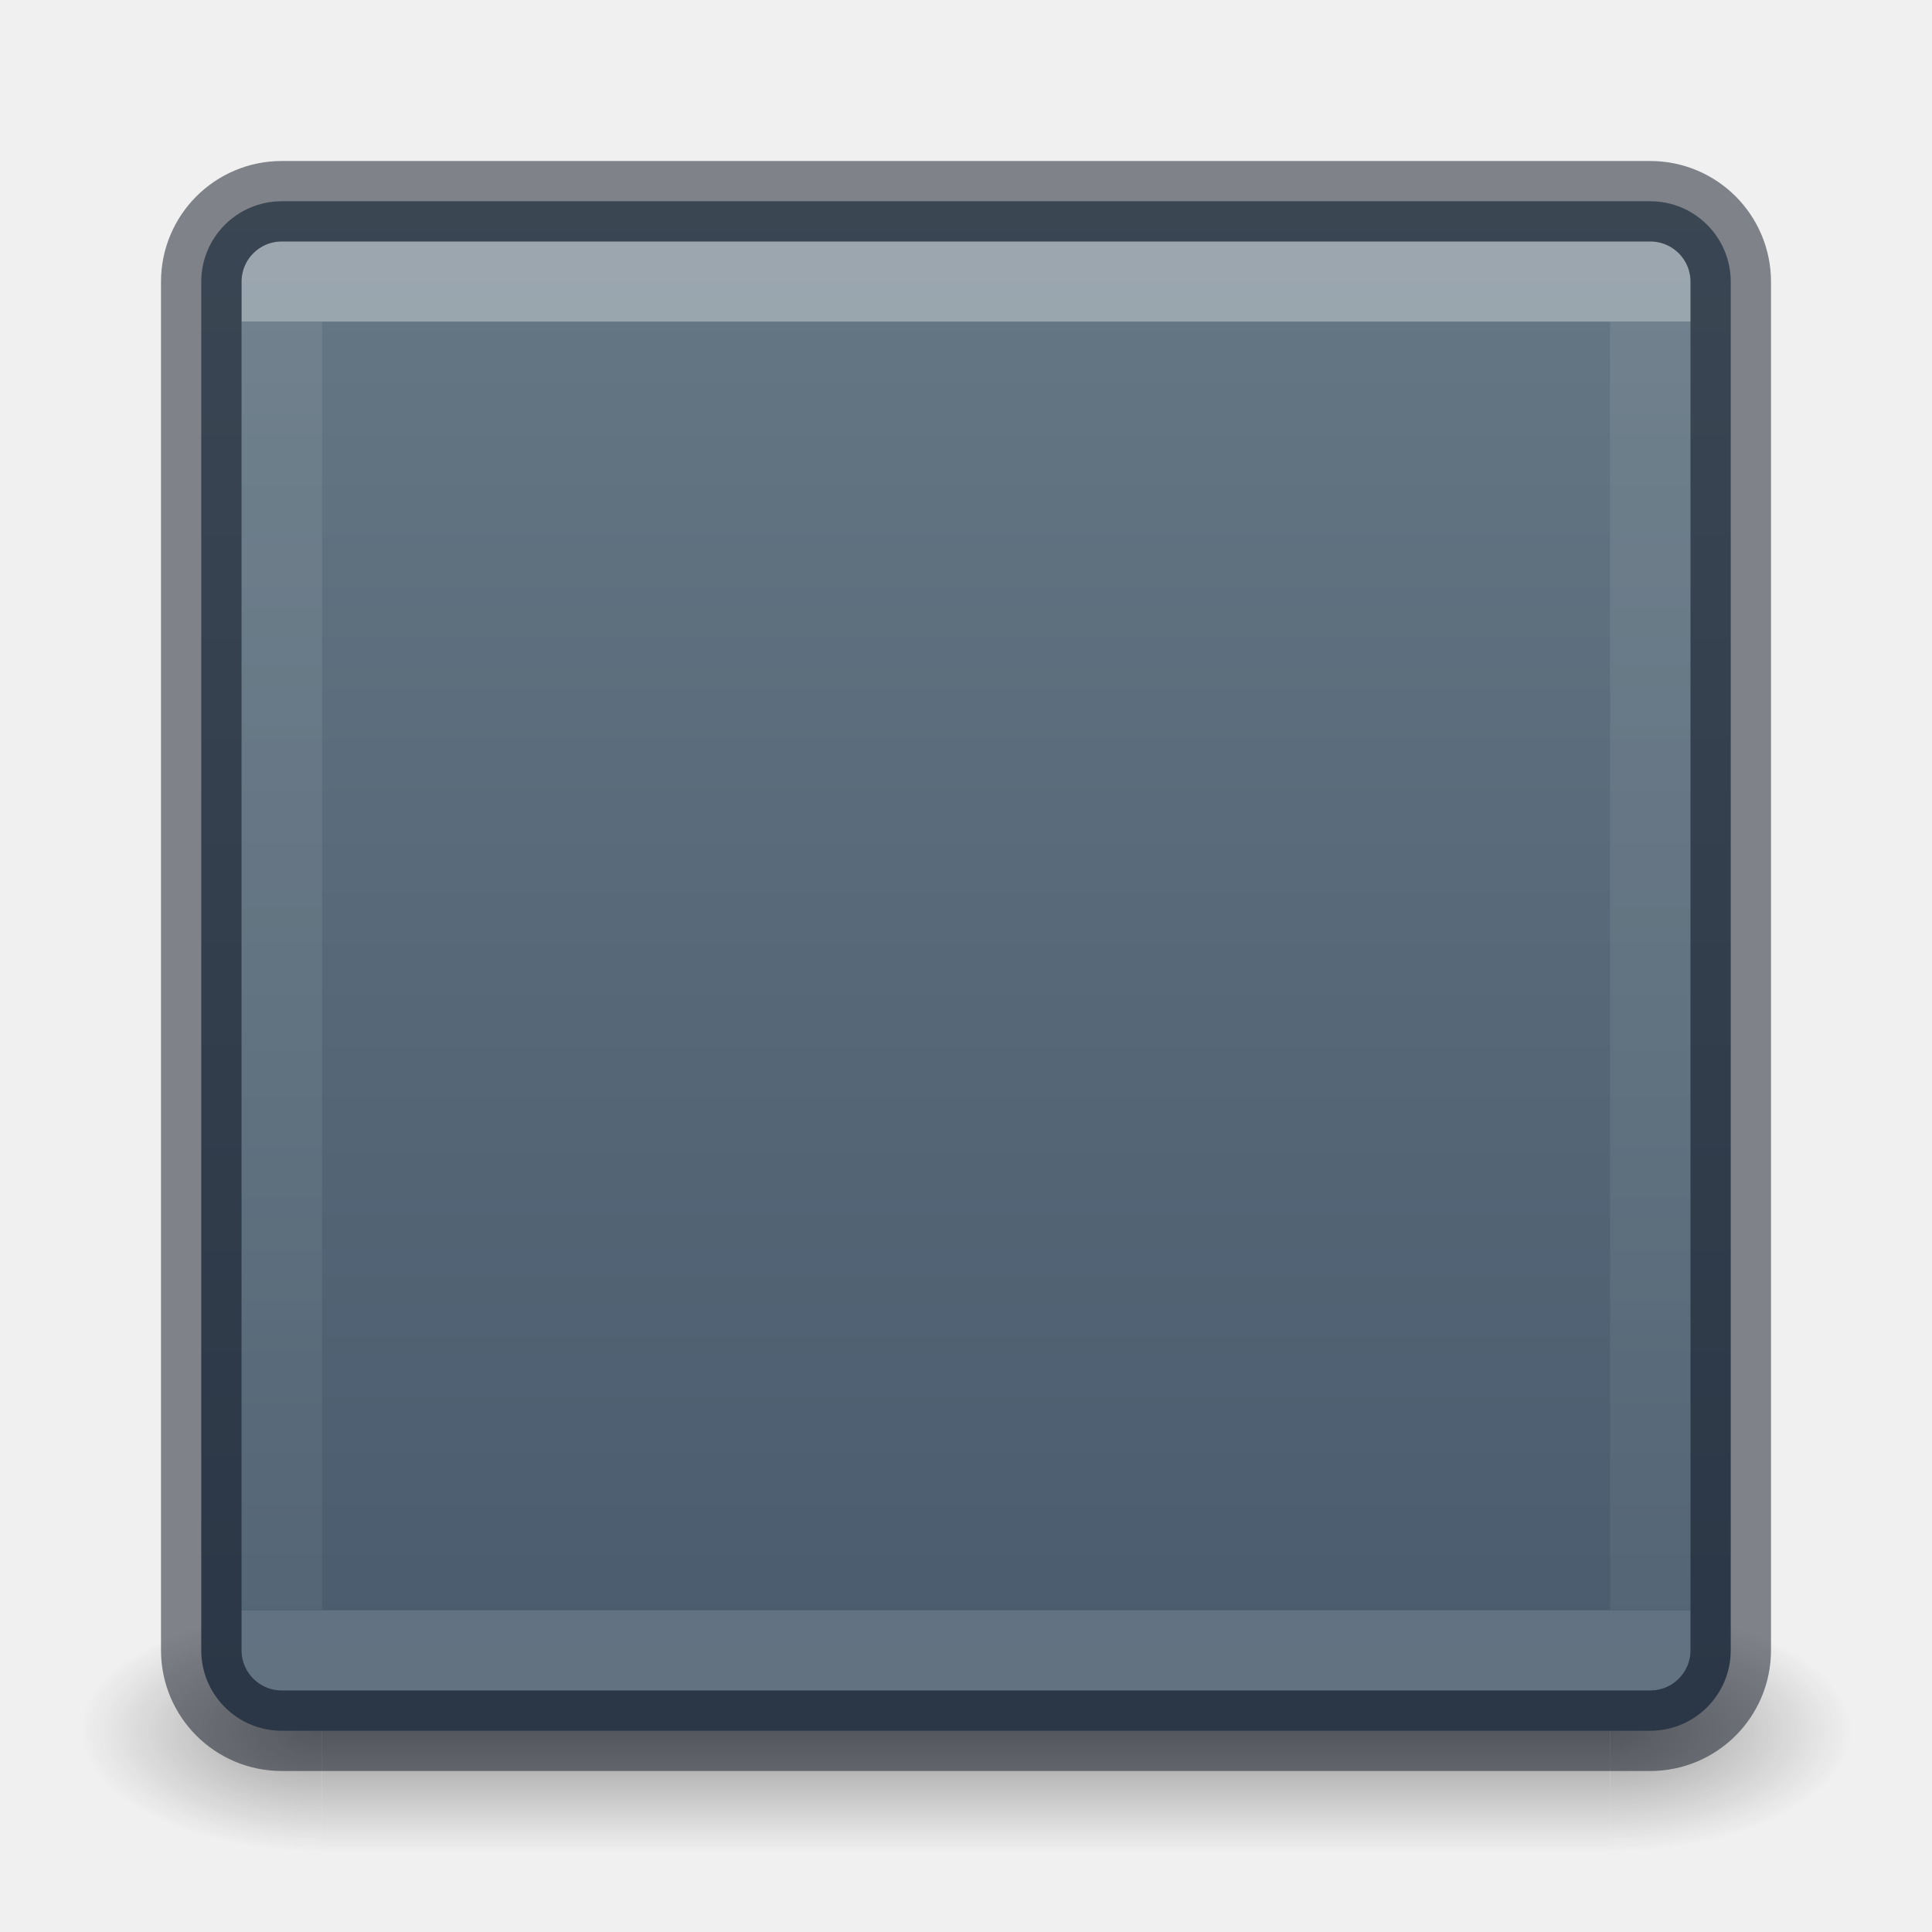
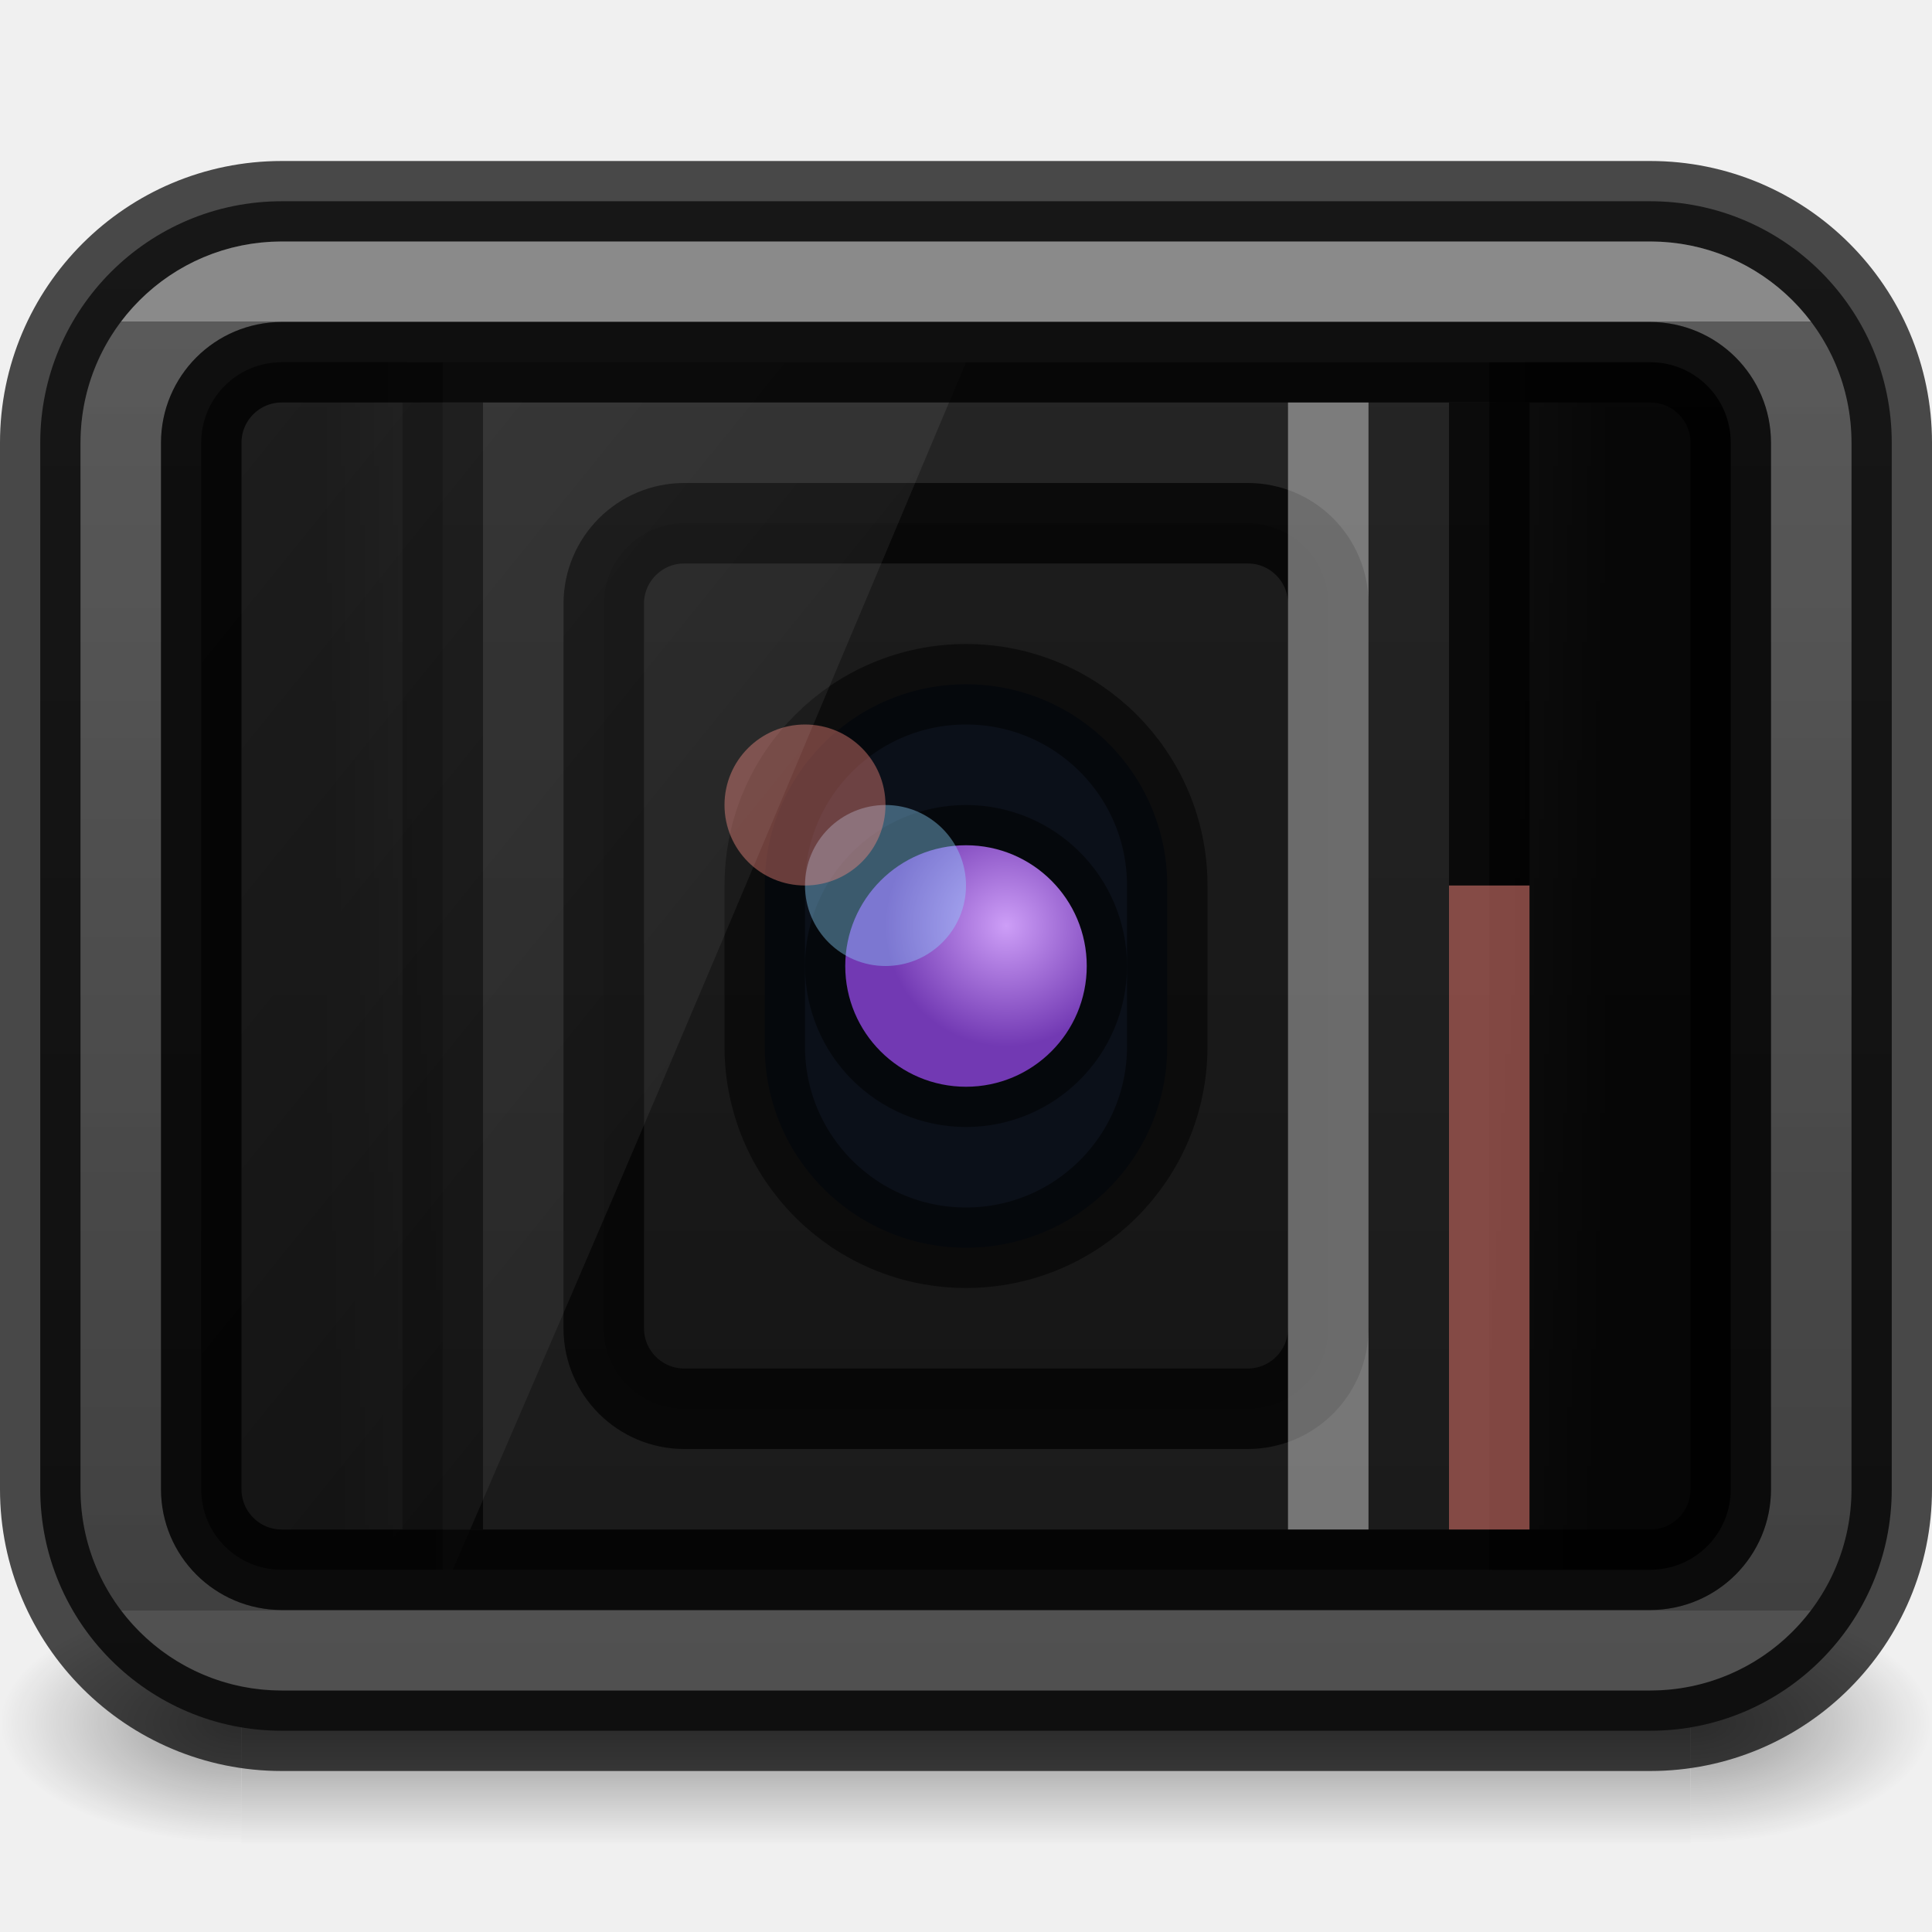
- <svg xmlns="http://www.w3.org/2000/svg" xmlns:xlink="http://www.w3.org/1999/xlink" version="1.1" width="24" height="24" id="svg7107">
-   <defs id="defs7109">
-     <linearGradient id="linearGradient870">
-       <stop style="stop-color:#667885;stop-opacity:1" offset="0" id="stop866" />
-       <stop style="stop-color:#485a6c;stop-opacity:1" offset="1" id="stop868" />
+ <svg xmlns="http://www.w3.org/2000/svg" xmlns:xlink="http://www.w3.org/1999/xlink" version="1.1" width="24" height="24" id="svg6436">
+   <defs id="defs6438">
+     <linearGradient id="linearGradient919">
+       <stop id="stop915" offset="0" style="stop-color:#ffffff;stop-opacity:1;" />
+       <stop id="stop917" offset="1" style="stop-color:#ffffff;stop-opacity:0;" />
    </linearGradient>
-     <linearGradient x1="24" y1="6.591" x2="24" y2="41.414" id="linearGradient5397" xlink:href="#linearGradient3924-64" gradientUnits="userSpaceOnUse" gradientTransform="matrix(0.4594595,0,0,0.4594595,0.9742189,0.9717503)" />
+     <linearGradient id="linearGradient904">
+       <stop id="stop900" offset="0" style="stop-color:#000000;stop-opacity:0.9" />
+       <stop id="stop902" offset="1" style="stop-color:#000000;stop-opacity:0.8" />
+     </linearGradient>
+     <linearGradient id="linearGradient889">
+       <stop id="stop884" offset="0" style="stop-color:#cd9ef7;stop-opacity:1" />
+       <stop id="stop886" offset="1" style="stop-color:#7239b3;stop-opacity:1" />
+     </linearGradient>
+     <linearGradient id="linearGradient894">
+       <stop id="stop890" style="stop-color:#4d4d4d;stop-opacity:1" offset="0" />
+       <stop id="stop892" style="stop-color:#333333;stop-opacity:1" offset="1" />
+     </linearGradient>
+     <linearGradient id="linearGradient5747">
+       <stop id="stop5749" style="stop-color:#000000;stop-opacity:1" offset="0" />
+       <stop id="stop5751" style="stop-color:#000000;stop-opacity:0" offset="1" />
+     </linearGradient>
+     <radialGradient cx="4.993" cy="43.5" r="2.5" id="radialGradient4358-2" xlink:href="#linearGradient5747" gradientUnits="userSpaceOnUse" gradientTransform="matrix(1.20227,0,0,0.5999999,14.99287,-4.699993)" />
+     <radialGradient cx="4.993" cy="43.5" r="2.5" id="radialGradient4360-3" xlink:href="#linearGradient5747" gradientUnits="userSpaceOnUse" gradientTransform="matrix(1.20227,0,0,0.5999999,-9.00712,-47.5)" />
+     <linearGradient x1="25.058" y1="43.528" x2="25.058" y2="39.999" id="linearGradient4362-5" xlink:href="#linearGradient5747" gradientUnits="userSpaceOnUse" gradientTransform="matrix(0.6428571,0,0,0.4285713,-3.42854,2.757147)" spreadMethod="reflect" />
+     <linearGradient gradientUnits="userSpaceOnUse" y2="21.5" x2="12" y1="2.5" x1="12" id="linearGradient888" xlink:href="#linearGradient894" />
+     <linearGradient gradientTransform="matrix(0.4594595,0,0,0.4594595,-2.02703,-2.027023)" gradientUnits="userSpaceOnUse" xlink:href="#linearGradient3924-64" id="linearGradient5397" y2="47.941" x2="24" y1="13.118" x1="24" />
    <linearGradient id="linearGradient3924-64">
-       <stop id="stop3926-3-6" style="stop-color:#ffffff;stop-opacity:1" offset="0" />
-       <stop id="stop3928-0" style="stop-color:#ffffff;stop-opacity:0.235" offset="0" />
-       <stop id="stop3930-3-59" style="stop-color:#ffffff;stop-opacity:0.157" offset="1" />
-       <stop id="stop3932-0" style="stop-color:#ffffff;stop-opacity:0.392" offset="1" />
+       <stop offset="0" style="stop-color:#ffffff;stop-opacity:1" id="stop3926-3-6" />
+       <stop offset="0" style="stop-color:#ffffff;stop-opacity:0.235" id="stop3928-0" />
+       <stop offset="1" style="stop-color:#ffffff;stop-opacity:0.157" id="stop3930-3-59" />
+       <stop offset="1" style="stop-color:#ffffff;stop-opacity:0.392" id="stop3932-0" />
    </linearGradient>
-     <linearGradient x1="227.204" y1="63.106" x2="227.204" y2="76.997" id="linearGradient5874-6" xlink:href="#linearGradient5803-0" gradientUnits="userSpaceOnUse" gradientTransform="translate(-214,-57.99999)" />
-     <linearGradient id="linearGradient5803-0">
-       <stop id="stop5805-3" style="stop-color:#fff5ef;stop-opacity:1" offset="0" />
-       <stop id="stop5807-4" style="stop-color:#fef8dd;stop-opacity:1" offset="1" />
-     </linearGradient>
-     <radialGradient cx="4.993" cy="43.5" r="2.5" fx="4.993" fy="43.5" id="radialGradient3082-6" xlink:href="#linearGradient3688-166-749-9" gradientUnits="userSpaceOnUse" gradientTransform="matrix(2.076648,0,0,1.4,27.44224,-17.4)" />
-     <linearGradient id="linearGradient3688-166-749-9">
-       <stop id="stop2883-2" style="stop-color:#181818;stop-opacity:1" offset="0" />
-       <stop id="stop2885-2" style="stop-color:#181818;stop-opacity:0" offset="1" />
-     </linearGradient>
-     <radialGradient cx="4.993" cy="43.5" r="2.5" fx="4.993" fy="43.5" id="radialGradient3084-4" xlink:href="#linearGradient3688-464-309-7-6" gradientUnits="userSpaceOnUse" gradientTransform="matrix(2.076648,0,0,1.4,-20.55775,-104.4)" />
-     <linearGradient id="linearGradient3688-464-309-7-6">
-       <stop id="stop2889-75" style="stop-color:#181818;stop-opacity:1" offset="0" />
-       <stop id="stop2891-4-9" style="stop-color:#181818;stop-opacity:0" offset="1" />
-     </linearGradient>
-     <linearGradient x1="25.058" y1="47.028" x2="25.058" y2="39.999" id="linearGradient3086-8" xlink:href="#linearGradient3702-501-757-1" gradientUnits="userSpaceOnUse" gradientTransform="matrix(0.9870126,0,0,1,0.3116902,0)" />
-     <linearGradient id="linearGradient3702-501-757-1">
-       <stop id="stop2895-2" style="stop-color:#181818;stop-opacity:0" offset="0" />
-       <stop id="stop2897-89" style="stop-color:#181818;stop-opacity:1" offset="0.5" />
-       <stop id="stop2899-36" style="stop-color:#181818;stop-opacity:0" offset="1" />
-     </linearGradient>
-     <linearGradient xlink:href="#linearGradient870" id="linearGradient872" x1="13.608" y1="2.546" x2="13.608" y2="21.532" gradientUnits="userSpaceOnUse" />
+     <radialGradient gradientUnits="userSpaceOnUse" r="1.5" fy="11.5" fx="12.5" cy="11.5" cx="12.5" id="radialGradient891" xlink:href="#linearGradient889" />
+     <linearGradient gradientUnits="userSpaceOnUse" y2="12" x2="5.5" y1="12" x1="4" id="linearGradient906" xlink:href="#linearGradient904" />
+     <linearGradient gradientTransform="matrix(-1,0,0,1,24,0)" y2="12" x2="5.5" y1="12" x1="4" gradientUnits="userSpaceOnUse" id="linearGradient910" xlink:href="#linearGradient904" />
+     <linearGradient gradientUnits="userSpaceOnUse" y2="20.5" x2="22.5" y1="3.5" x1="1.5" id="linearGradient921" xlink:href="#linearGradient919" />
  </defs>
-   <g transform="matrix(0.5789476,0,0,0.4285713,-1.894738,2.857146)" id="g3712-8" style="opacity:0.4">
-     <rect width="5.182" height="7" x="37.818" y="40" id="rect2801-6" style="fill:url(#radialGradient3082-6);fill-opacity:1;stroke:none;stroke-width:1" />
-     <rect width="5.182" height="7" x="-10.182" y="-47" transform="scale(-1)" id="rect3696-20" style="fill:url(#radialGradient3084-4);fill-opacity:1;stroke:none;stroke-width:1" />
-     <rect width="27.636" height="7" x="10.182" y="40" id="rect3700-5" style="fill:url(#linearGradient3086-8);fill-opacity:1;stroke:none;stroke-width:1" />
+   <g style="opacity:0.4" id="g886">
+     <rect style="opacity:1;fill:url(#radialGradient4358-2);fill-opacity:1" id="rect2801-0" y="19.9" x="21" height="3" width="3" />
+     <rect style="opacity:1;fill:url(#radialGradient4360-3);fill-opacity:1" id="rect3696-08" transform="scale(-1)" y="-22.9" x="-3" height="3" width="3" />
+     <rect style="opacity:1;fill:url(#linearGradient4362-5);fill-opacity:1" id="rect3700-96" y="19.9" x="3" height="3" width="18" />
  </g>
-   <rect style="color:#000000;display:inline;overflow:visible;visibility:visible;opacity:1;fill:url(#linearGradient872);fill-opacity:1;fill-rule:nonzero;stroke:none;stroke-width:1;marker:none;enable-background:accumulate" id="rect5505-21-8" y="2.5" x="2.5" ry="1" rx="1" height="19" width="19" />
-   <rect style="opacity:0.35;fill:none;stroke:url(#linearGradient5397);stroke-width:1;stroke-linecap:round;stroke-linejoin:round;stroke-miterlimit:4;stroke-dasharray:none;stroke-dashoffset:0;stroke-opacity:1" id="rect6741-9" y="3.499" x="3.501" height="17" width="17" />
-   <rect style="color:#000000;display:inline;overflow:visible;visibility:visible;opacity:0.5;fill:none;stroke:#0e141f;stroke-width:1;stroke-linecap:round;stroke-linejoin:round;stroke-miterlimit:4;stroke-dasharray:none;stroke-dashoffset:0;stroke-opacity:1;marker:none;enable-background:accumulate" id="rect5505-21-8-1" y="2.5" x="2.5" ry="1" rx="1" height="19" width="19" />
+   <rect ry="3" rx="3" y="2.5" x="0.5" height="19" width="23" id="rect4219" style="color:#000000;clip-rule:nonzero;display:inline;overflow:visible;visibility:visible;opacity:1;isolation:auto;mix-blend-mode:normal;color-interpolation:sRGB;color-interpolation-filters:linearRGB;solid-color:#000000;solid-opacity:1;fill:url(#linearGradient888);fill-opacity:1;fill-rule:nonzero;stroke:none;stroke-width:1;stroke-linecap:butt;stroke-linejoin:miter;stroke-miterlimit:4;stroke-dasharray:none;stroke-dashoffset:0;stroke-opacity:1;marker:none;color-rendering:auto;image-rendering:auto;shape-rendering:auto;text-rendering:auto;enable-background:accumulate" />
+   <path style="opacity:1;vector-effect:none;fill:url(#linearGradient910);fill-opacity:1;stroke:none;stroke-width:1;stroke-linecap:round;stroke-linejoin:round;stroke-miterlimit:4;stroke-dasharray:none;stroke-dashoffset:0;stroke-opacity:1" d="m 20.5,4.5 c 0.554,0 1,0.446 1,1 v 13 c 0,0.554 -0.446,1 -1,1 h -1 -1 v -1 -1 -12 -1 z" id="path908" />
+   <path id="rect893" d="M 3.5 4.5 C 2.946 4.5 2.5 4.946 2.5 5.5 L 2.5 18.5 C 2.5 19.054 2.946 19.5 3.5 19.5 L 4.5 19.5 L 5.5 19.5 L 5.5 18.5 L 5.5 17.5 L 5.5 5.5 L 5.5 4.5 L 3.5 4.5 z " style="opacity:1;vector-effect:none;fill:url(#linearGradient906);fill-opacity:1;stroke:none;stroke-width:1;stroke-linecap:round;stroke-linejoin:round;stroke-miterlimit:4;stroke-dasharray:none;stroke-dashoffset:0;stroke-opacity:1" />
+   <rect ry="0" rx="0" y="4.5" x="5.5" height="15" width="13" id="rect878" style="opacity:0.5;vector-effect:none;fill:#000000;fill-opacity:1;stroke:none;stroke-width:1;stroke-linecap:round;stroke-linejoin:round;stroke-miterlimit:4;stroke-dasharray:none;stroke-dashoffset:0;stroke-opacity:1" />
+   <rect style="opacity:1;vector-effect:none;fill:#0e141f;fill-opacity:1;stroke:none;stroke-width:1;stroke-linecap:round;stroke-linejoin:round;stroke-miterlimit:4;stroke-dasharray:none;stroke-dashoffset:0;stroke-opacity:1" id="rect860" width="5" height="7" x="9.5" y="8.5" rx="2.5" ry="2.5" />
+   <rect style="color:#000000;clip-rule:nonzero;display:inline;overflow:visible;visibility:visible;opacity:0.7;isolation:auto;mix-blend-mode:normal;color-interpolation:sRGB;color-interpolation-filters:linearRGB;solid-color:#000000;solid-opacity:1;fill:none;fill-opacity:1;fill-rule:nonzero;stroke:#000000;stroke-width:1;stroke-linecap:round;stroke-linejoin:round;stroke-miterlimit:4;stroke-dasharray:none;stroke-dashoffset:0;stroke-opacity:1;color-rendering:auto;image-rendering:auto;shape-rendering:auto;text-rendering:auto;enable-background:accumulate" id="rect4217" width="23" height="19" x="0.5" y="2.5" rx="3" ry="3" />
+   <rect ry="2" rx="2" y="3.5" x="1.5" height="17" width="21" id="rect4234" style="color:#000000;clip-rule:nonzero;display:inline;overflow:visible;visibility:visible;opacity:0.35;isolation:auto;mix-blend-mode:normal;color-interpolation:sRGB;color-interpolation-filters:linearRGB;solid-color:#000000;solid-opacity:1;vector-effect:none;fill:none;fill-opacity:1;fill-rule:nonzero;stroke:url(#linearGradient5397);stroke-width:1;stroke-linecap:round;stroke-linejoin:round;stroke-miterlimit:4;stroke-dasharray:none;stroke-dashoffset:0;stroke-opacity:1;color-rendering:auto;image-rendering:auto;shape-rendering:auto;text-rendering:auto;enable-background:accumulate" />
+   <path id="path848" d="M 5.5,5 V 19" style="fill:none;stroke:#000000;stroke-width:1px;stroke-linecap:butt;stroke-linejoin:miter;stroke-opacity:1;opacity:0.7" />
+   <path id="path850" d="M 18.5,5 V 19" style="fill:none;stroke:#000000;stroke-width:1px;stroke-linecap:butt;stroke-linejoin:miter;stroke-opacity:1;opacity:0.7" />
+   <rect ry="1" rx="1" y="6.5" x="7.5" height="11" width="9" id="rect852" style="opacity:0.2;vector-effect:none;fill:#000000;fill-opacity:1;stroke:none;stroke-width:1;stroke-linecap:round;stroke-linejoin:round;stroke-miterlimit:4;stroke-dasharray:none;stroke-dashoffset:0;stroke-opacity:1" />
+   <rect ry="2.5" rx="2.5" y="8.5" x="9.5" height="7" width="5" id="rect854" style="opacity:0.5;vector-effect:none;fill:none;fill-opacity:1;stroke:#000000;stroke-width:1;stroke-linecap:round;stroke-linejoin:round;stroke-miterlimit:4;stroke-dasharray:none;stroke-dashoffset:0;stroke-opacity:1" />
+   <circle r="1.5" cy="12" cx="12" id="path856" style="opacity:0.5;vector-effect:none;fill:none;fill-opacity:1;stroke:#000000;stroke-width:1;stroke-linecap:round;stroke-linejoin:round;stroke-miterlimit:4;stroke-dasharray:none;stroke-dashoffset:0;stroke-opacity:1" />
+   <rect style="opacity:0.7;vector-effect:none;fill:none;fill-opacity:1;stroke:#000000;stroke-width:1;stroke-linecap:round;stroke-linejoin:round;stroke-miterlimit:4;stroke-dasharray:none;stroke-dashoffset:0;stroke-opacity:1" id="rect858" width="9" height="11" x="7.5" y="6.5" rx="1" ry="1" />
+   <circle style="opacity:1;vector-effect:none;fill:url(#radialGradient891);fill-opacity:1;stroke:none;stroke-width:1;stroke-linecap:round;stroke-linejoin:round;stroke-miterlimit:4;stroke-dasharray:none;stroke-dashoffset:0;stroke-opacity:1" id="circle862" cx="12" cy="12" r="1.5" />
+   <circle r="1" cy="11" cx="11" id="path880" style="opacity:0.4;vector-effect:none;fill:#8cd5ff;fill-opacity:1;stroke:none;stroke-width:1;stroke-linecap:round;stroke-linejoin:round;stroke-miterlimit:4;stroke-dasharray:none;stroke-dashoffset:0;stroke-opacity:1" />
+   <circle r="1" cy="10" cx="10" id="path882" style="opacity:0.4;vector-effect:none;fill:#ff8c82;fill-opacity:1;stroke:none;stroke-width:1;stroke-linecap:round;stroke-linejoin:round;stroke-miterlimit:4;stroke-dasharray:none;stroke-dashoffset:0;stroke-opacity:1" />
+   <path id="rect912" d="M 3.5,4.5 H 12 C 8,14 8,14 5.625,19.5 H 3.5 c -0.554,0 -1,-0.446 -1,-1 v -13 c 0,-0.554 0.446,-1 1,-1 z" style="color:#000000;clip-rule:nonzero;display:inline;overflow:visible;visibility:visible;opacity:0.1;isolation:auto;mix-blend-mode:normal;color-interpolation:sRGB;color-interpolation-filters:linearRGB;solid-color:#000000;solid-opacity:1;fill:url(#linearGradient921);fill-opacity:1;fill-rule:nonzero;stroke:none;stroke-width:1;stroke-linecap:round;stroke-linejoin:round;stroke-miterlimit:4;stroke-dasharray:none;stroke-dashoffset:0;stroke-opacity:1;color-rendering:auto;image-rendering:auto;shape-rendering:auto;text-rendering:auto;enable-background:accumulate" />
+   <rect ry="1" rx="1" y="4.5" x="2.5" height="15" width="19" id="rect846" style="color:#000000;clip-rule:nonzero;display:inline;overflow:visible;visibility:visible;opacity:0.8;isolation:auto;mix-blend-mode:normal;color-interpolation:sRGB;color-interpolation-filters:linearRGB;solid-color:#000000;solid-opacity:1;fill:none;fill-opacity:1;fill-rule:nonzero;stroke:#000000;stroke-width:1;stroke-linecap:round;stroke-linejoin:round;stroke-miterlimit:4;stroke-dasharray:none;stroke-dashoffset:0;stroke-opacity:1;color-rendering:auto;image-rendering:auto;shape-rendering:auto;text-rendering:auto;enable-background:accumulate" />
+   <path id="path879" d="M 16.5,5 V 19" style="opacity:0.4;fill:none;stroke:#ffffff;stroke-width:1px;stroke-linecap:butt;stroke-linejoin:miter;stroke-opacity:1" />
+   <path id="path881" d="m 18.5,11 v 8" style="opacity:0.5;fill:none;stroke:#ff8c82;stroke-width:1px;stroke-linecap:butt;stroke-linejoin:miter;stroke-opacity:1" />
</svg>
